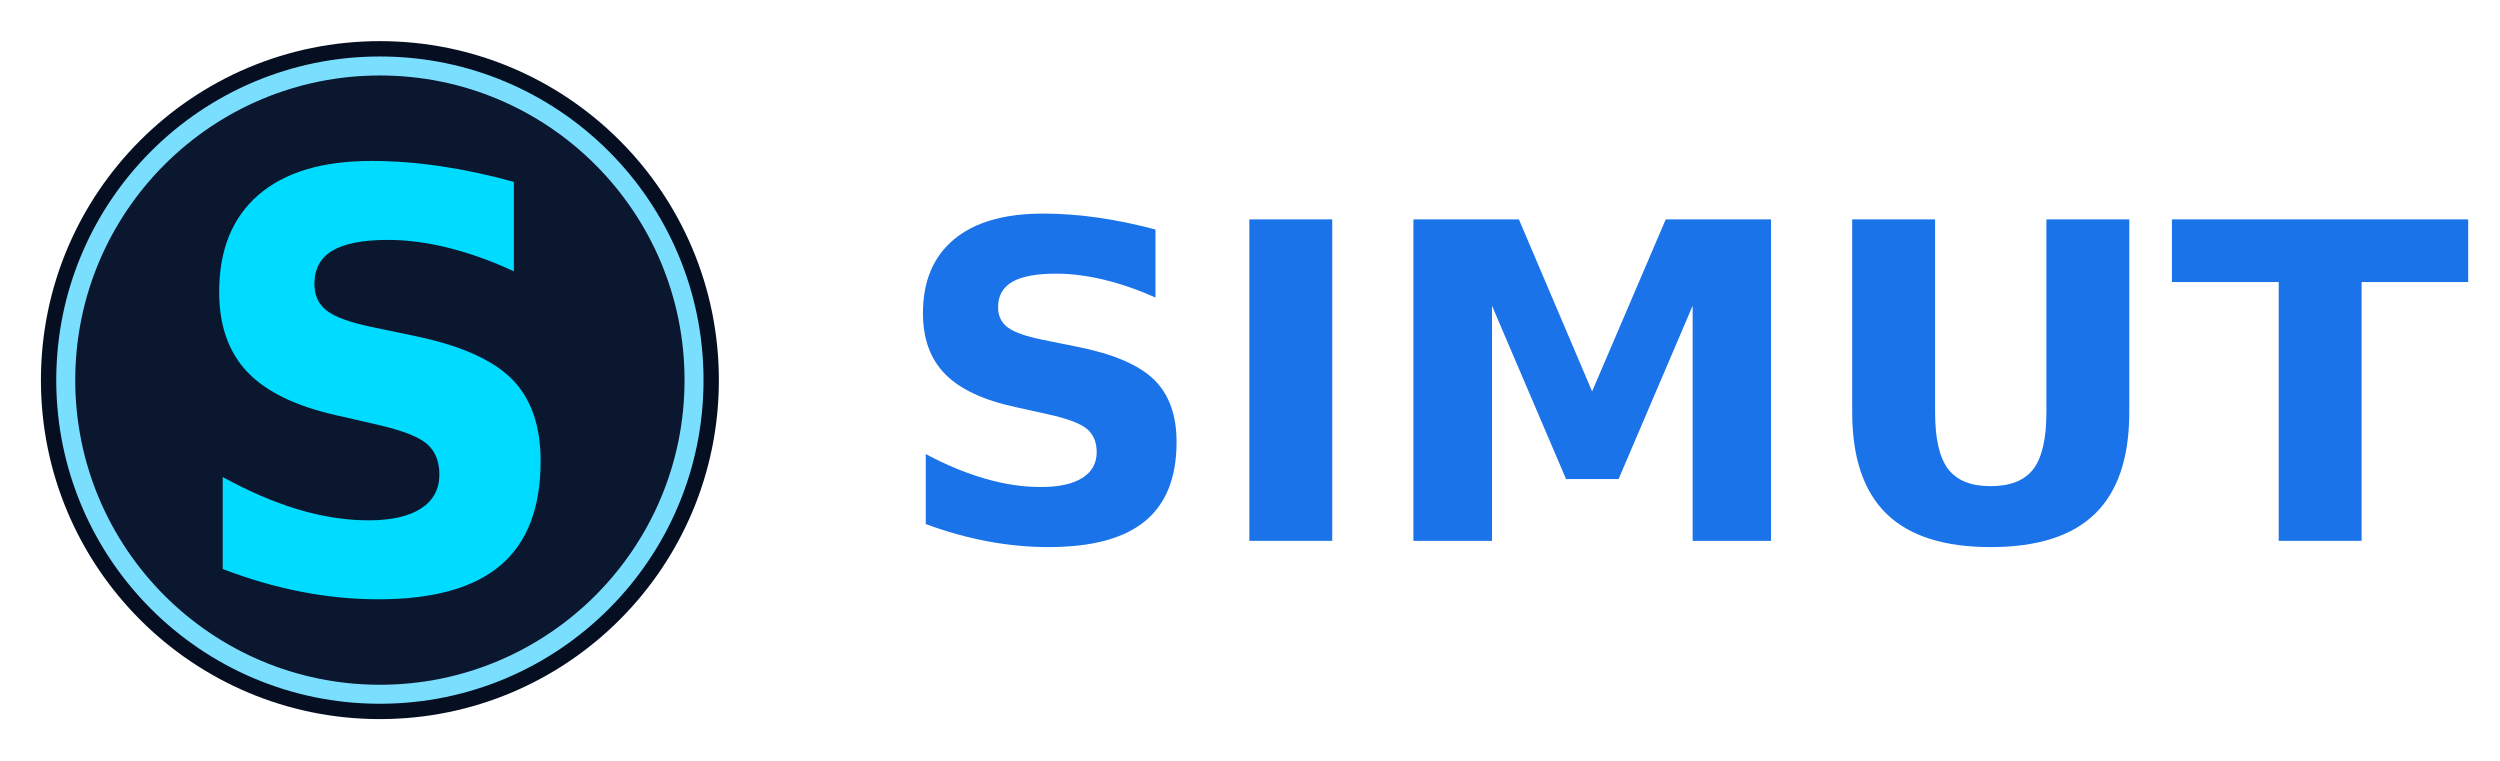
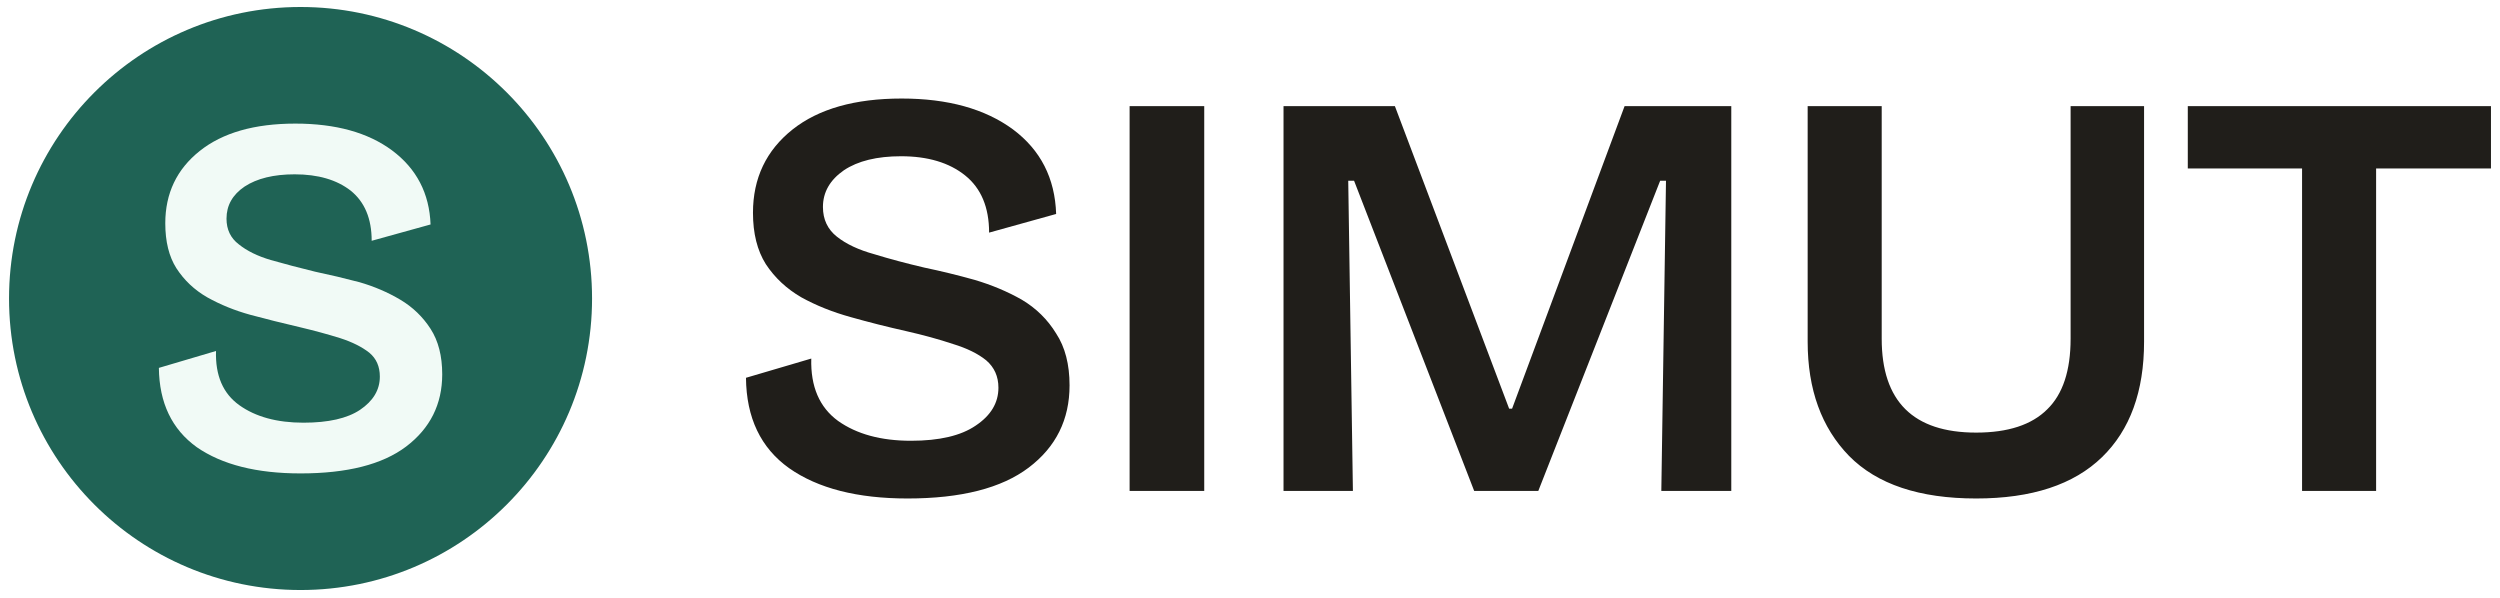
- <svg xmlns="http://www.w3.org/2000/svg" viewBox="0 0 342.2 104.0" width="342" height="104" role="img" aria-label="SIMUT">
-   <circle cx="52.0" cy="52.0" r="46.400" fill="#060F22" />
-   <circle cx="52.0" cy="52.0" r="43.000" fill="#0A172F" stroke="#7ADFFF" stroke-width="2.600" />
-   <g fill="#00DCFF">
-     <g transform="translate(24.509 80.877) scale(0.037351 -0.038735)">
-       <path d="M1227 1446V1130Q1104 1185 987.0 1213.0Q870 1241 766 1241Q628 1241 562.0 1203.0Q496 1165 496 1085Q496 1025 540.5 991.5Q585 958 702 934L866 901Q1115 851 1220.0 749.0Q1325 647 1325 459Q1325 212 1178.5 91.5Q1032 -29 731 -29Q589 -29 446.0 -2.0Q303 25 160 78V403Q303 327 436.5 288.5Q570 250 694 250Q820 250 887.0 292.0Q954 334 954 412Q954 482 908.5 520.0Q863 558 727 588L578 621Q354 669 250.5 774.0Q147 879 147 1057Q147 1280 291.0 1400.0Q435 1520 705 1520Q828 1520 958.0 1501.5Q1088 1483 1227 1446Z" />
-     </g>
-   </g>
-   <g fill="#1a73e8" transform="translate(122.000 74.000)">
-     <g transform="translate(0.000 0) scale(0.029471 -0.029471)">
-       <path d="M1227 1446V1130Q1104 1185 987.0 1213.0Q870 1241 766 1241Q628 1241 562.0 1203.0Q496 1165 496 1085Q496 1025 540.5 991.5Q585 958 702 934L866 901Q1115 851 1220.0 749.0Q1325 647 1325 459Q1325 212 1178.5 91.5Q1032 -29 731 -29Q589 -29 446.0 -2.0Q303 25 160 78V403Q303 327 436.5 288.5Q570 250 694 250Q820 250 887.0 292.0Q954 334 954 412Q954 482 908.5 520.0Q863 558 727 588L578 621Q354 669 250.5 774.0Q147 879 147 1057Q147 1280 291.0 1400.0Q435 1520 705 1520Q828 1520 958.0 1501.5Q1088 1483 1227 1446Z" />
-     </g>
-     <g transform="translate(43.470 0) scale(0.029471 -0.029471)">
-       <path d="M188 1493H573V0H188Z" />
-     </g>
-     <g transform="translate(65.926 0) scale(0.029471 -0.029471)">
-       <path d="M188 1493H678L1018 694L1360 1493H1849V0H1485V1092L1141 287H897L553 1092V0H188Z" />
-     </g>
-     <g transform="translate(125.988 0) scale(0.029471 -0.029471)">
-       <path d="M188 1493H573V598Q573 413 633.5 333.5Q694 254 831 254Q969 254 1029.5 333.5Q1090 413 1090 598V1493H1475V598Q1475 281 1316.0 126.0Q1157 -29 831 -29Q506 -29 347.0 126.0Q188 281 188 598Z" />
-     </g>
-     <g transform="translate(174.998 0) scale(0.029471 -0.029471)">
-       <path d="M10 1493H1386V1202H891V0H506V1202H10Z" />
-     </g>
-   </g>
+ <svg xmlns="http://www.w3.org/2000/svg" viewBox="0 0 4281 1024" width="268" height="64" role="img" aria-label="SIMUT">
+   <circle cx="512" cy="512" r="500" fill="#1f6355" />
+   <path fill="#f1faf6" d="M512 812Q399 812 334 767Q270 721 269 631L367 602Q365 665 407 695Q449 725 517 725Q581 725 614 703Q648 680 648 646Q648 620 630 605Q611 590 580 580Q548 570 510 561Q467 551 426 540Q386 529 352 510Q319 491 299 460Q280 430 280 383Q280 306 339 259Q398 212 503 212Q607 212 669 258Q732 305 735 385L634 413Q634 356 598 327Q562 299 502 299Q448 299 416 320Q385 341 385 375Q385 403 406 419Q427 436 461 446Q496 456 537 466Q575 474 613 484Q651 495 683 514Q715 533 735 564Q755 595 755 642Q755 719 693 766Q632 812 512 812Z" />
+   <path fill="#201e1a" d="M1553 855Q1424 855 1350 803Q1277 751 1276 648L1388 615Q1386 687 1434 722Q1482 756 1559 756Q1632 756 1670 730Q1709 704 1709 665Q1709 636 1688 618Q1667 601 1631 590Q1595 578 1551 568Q1502 557 1456 544Q1409 531 1371 510Q1333 488 1310 453Q1288 418 1288 365Q1288 276 1356 222Q1423 169 1543 169Q1662 169 1734 222Q1805 275 1808 367L1693 399Q1693 334 1652 301Q1611 268 1542 268Q1480 268 1444 292Q1408 317 1408 355Q1408 387 1432 406Q1456 425 1496 436Q1535 448 1582 459Q1625 468 1668 480Q1712 493 1749 514Q1786 536 1808 572Q1831 607 1831 661Q1831 749 1761 802Q1691 855 1553 855ZM1934 842V182H2062V842ZM2198 842V182H2389L2585 701H2590L2783 182H2966V842H2846L2854 310H2844L2635 842H2525L2319 310H2309L2317 842ZM3386 855Q3240 855 3168 782Q3097 709 3097 586V182H3224V581Q3224 742 3386 742Q3468 742 3508 702Q3548 663 3548 581V182H3674V586Q3674 714 3602 784Q3529 855 3386 855ZM3945 842V289H3749V182H4269V289H4072V842Z" />
</svg>
